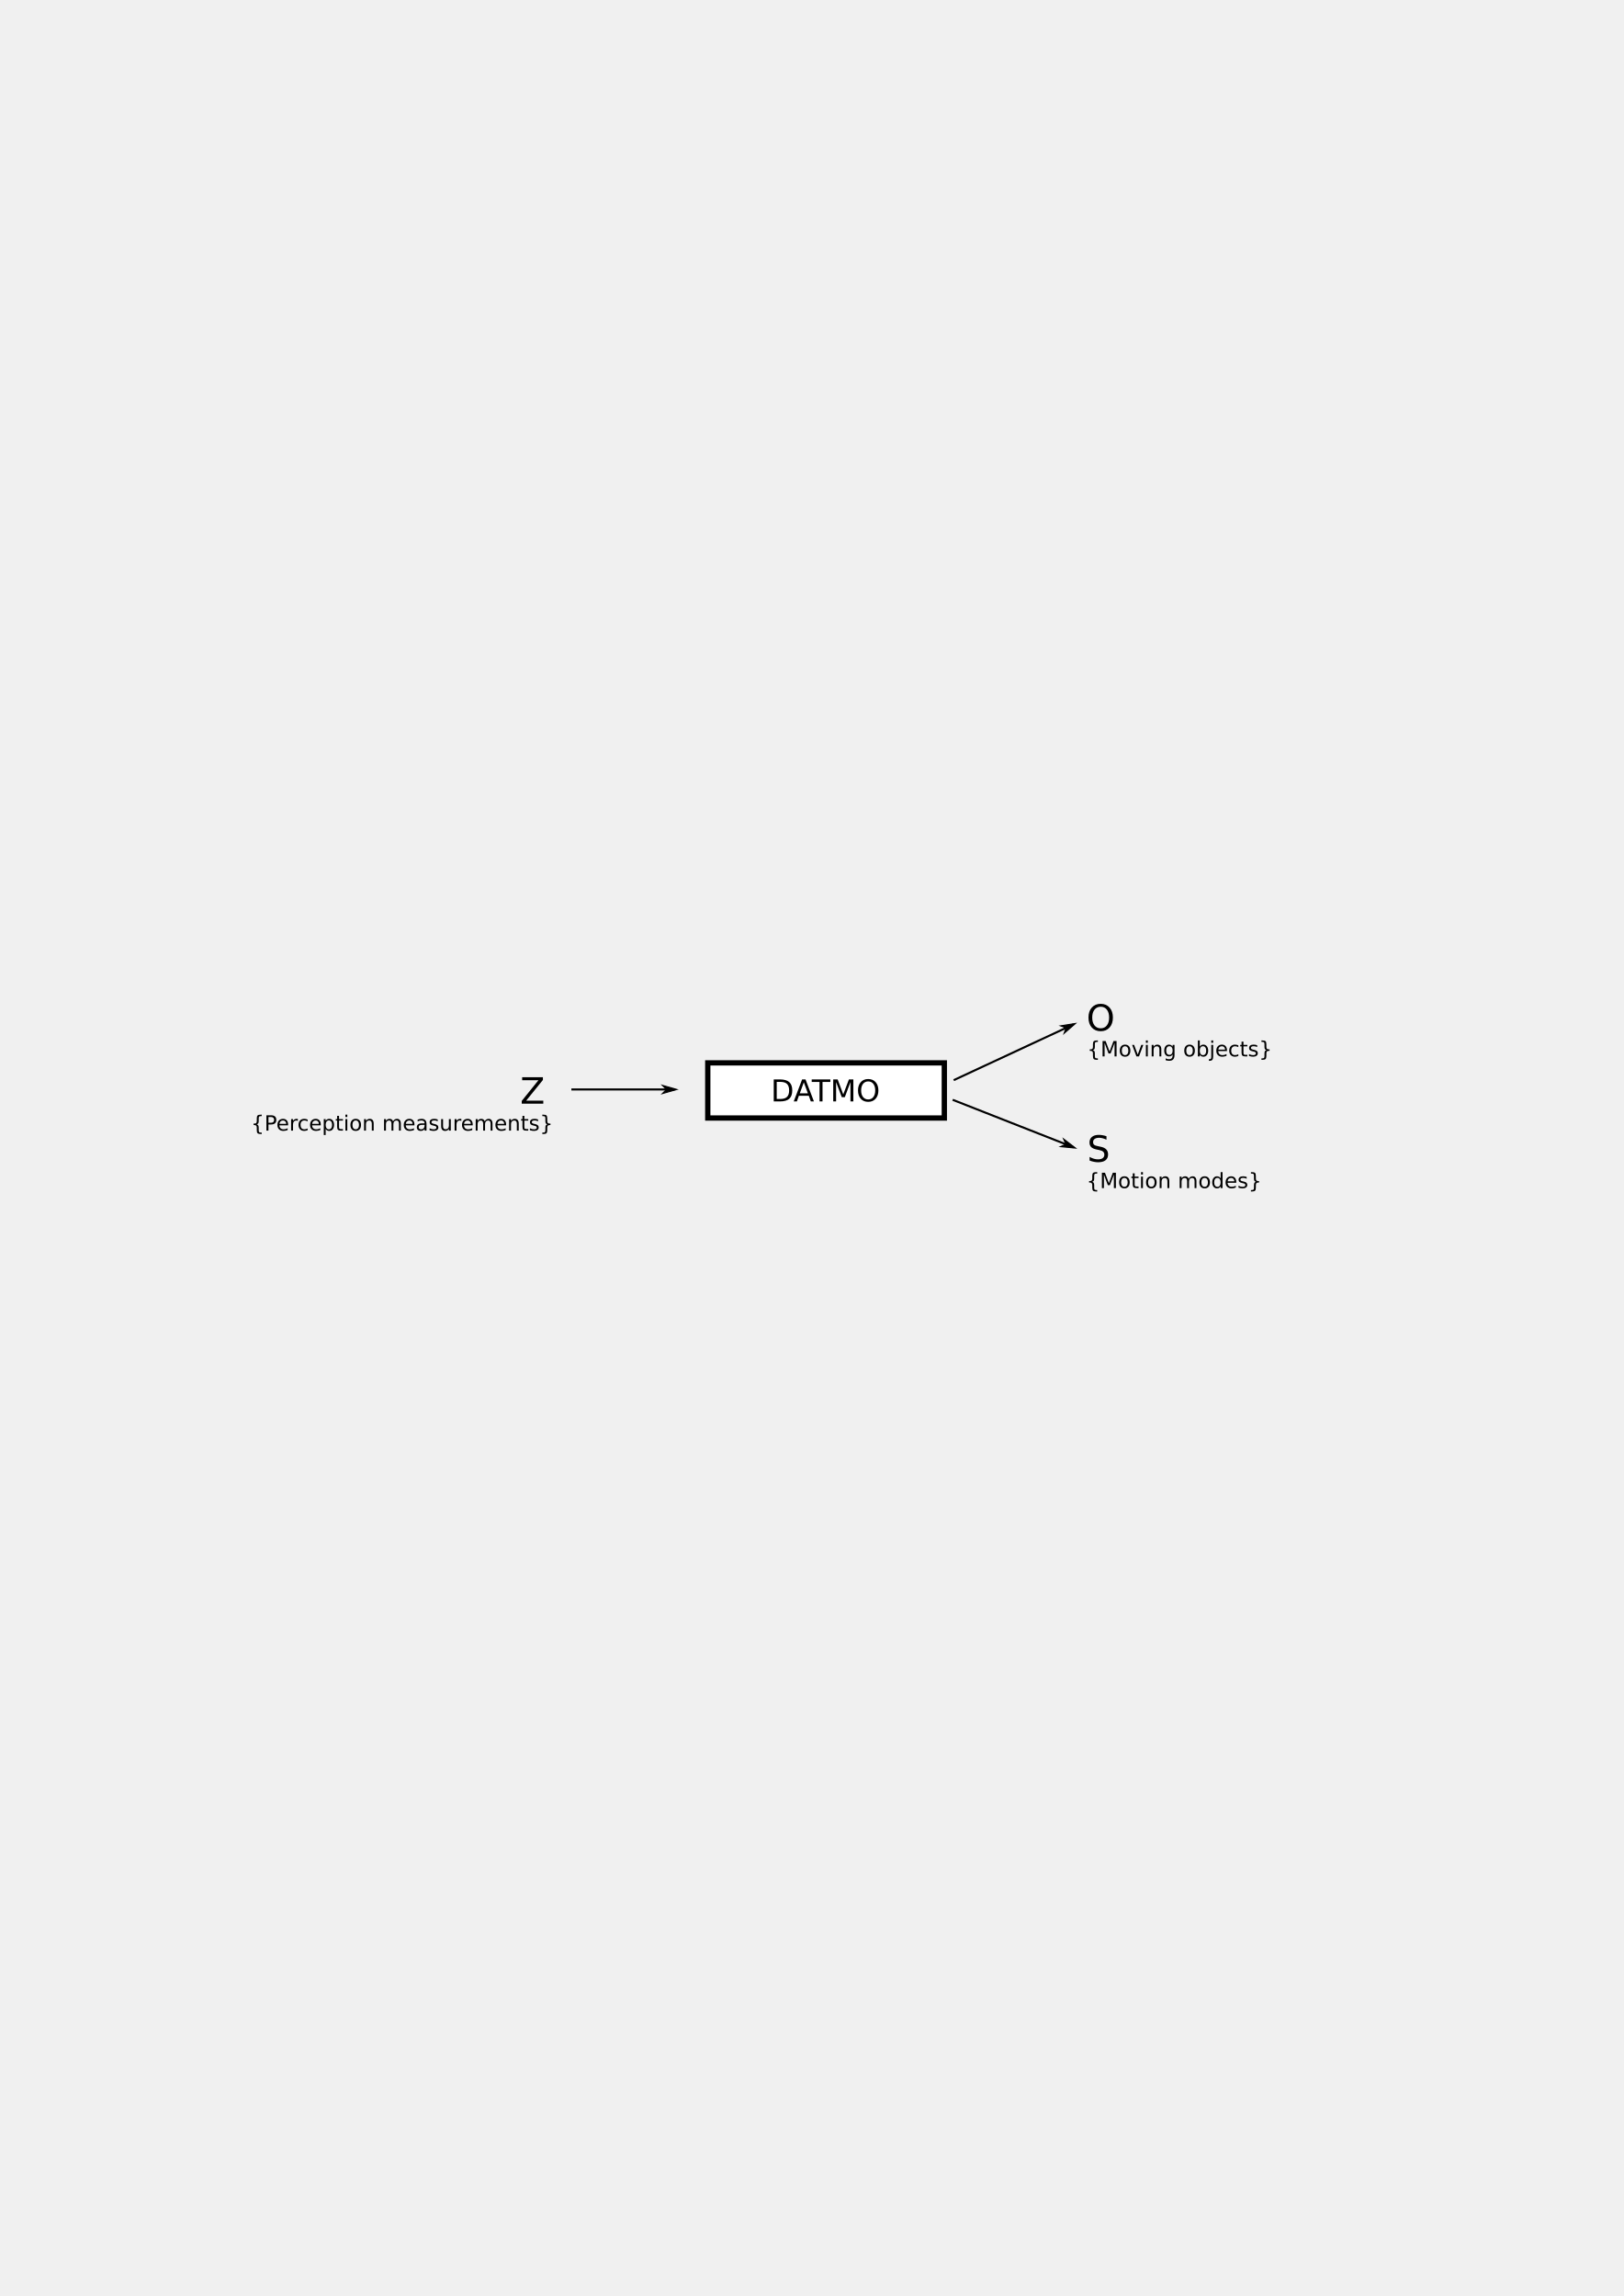
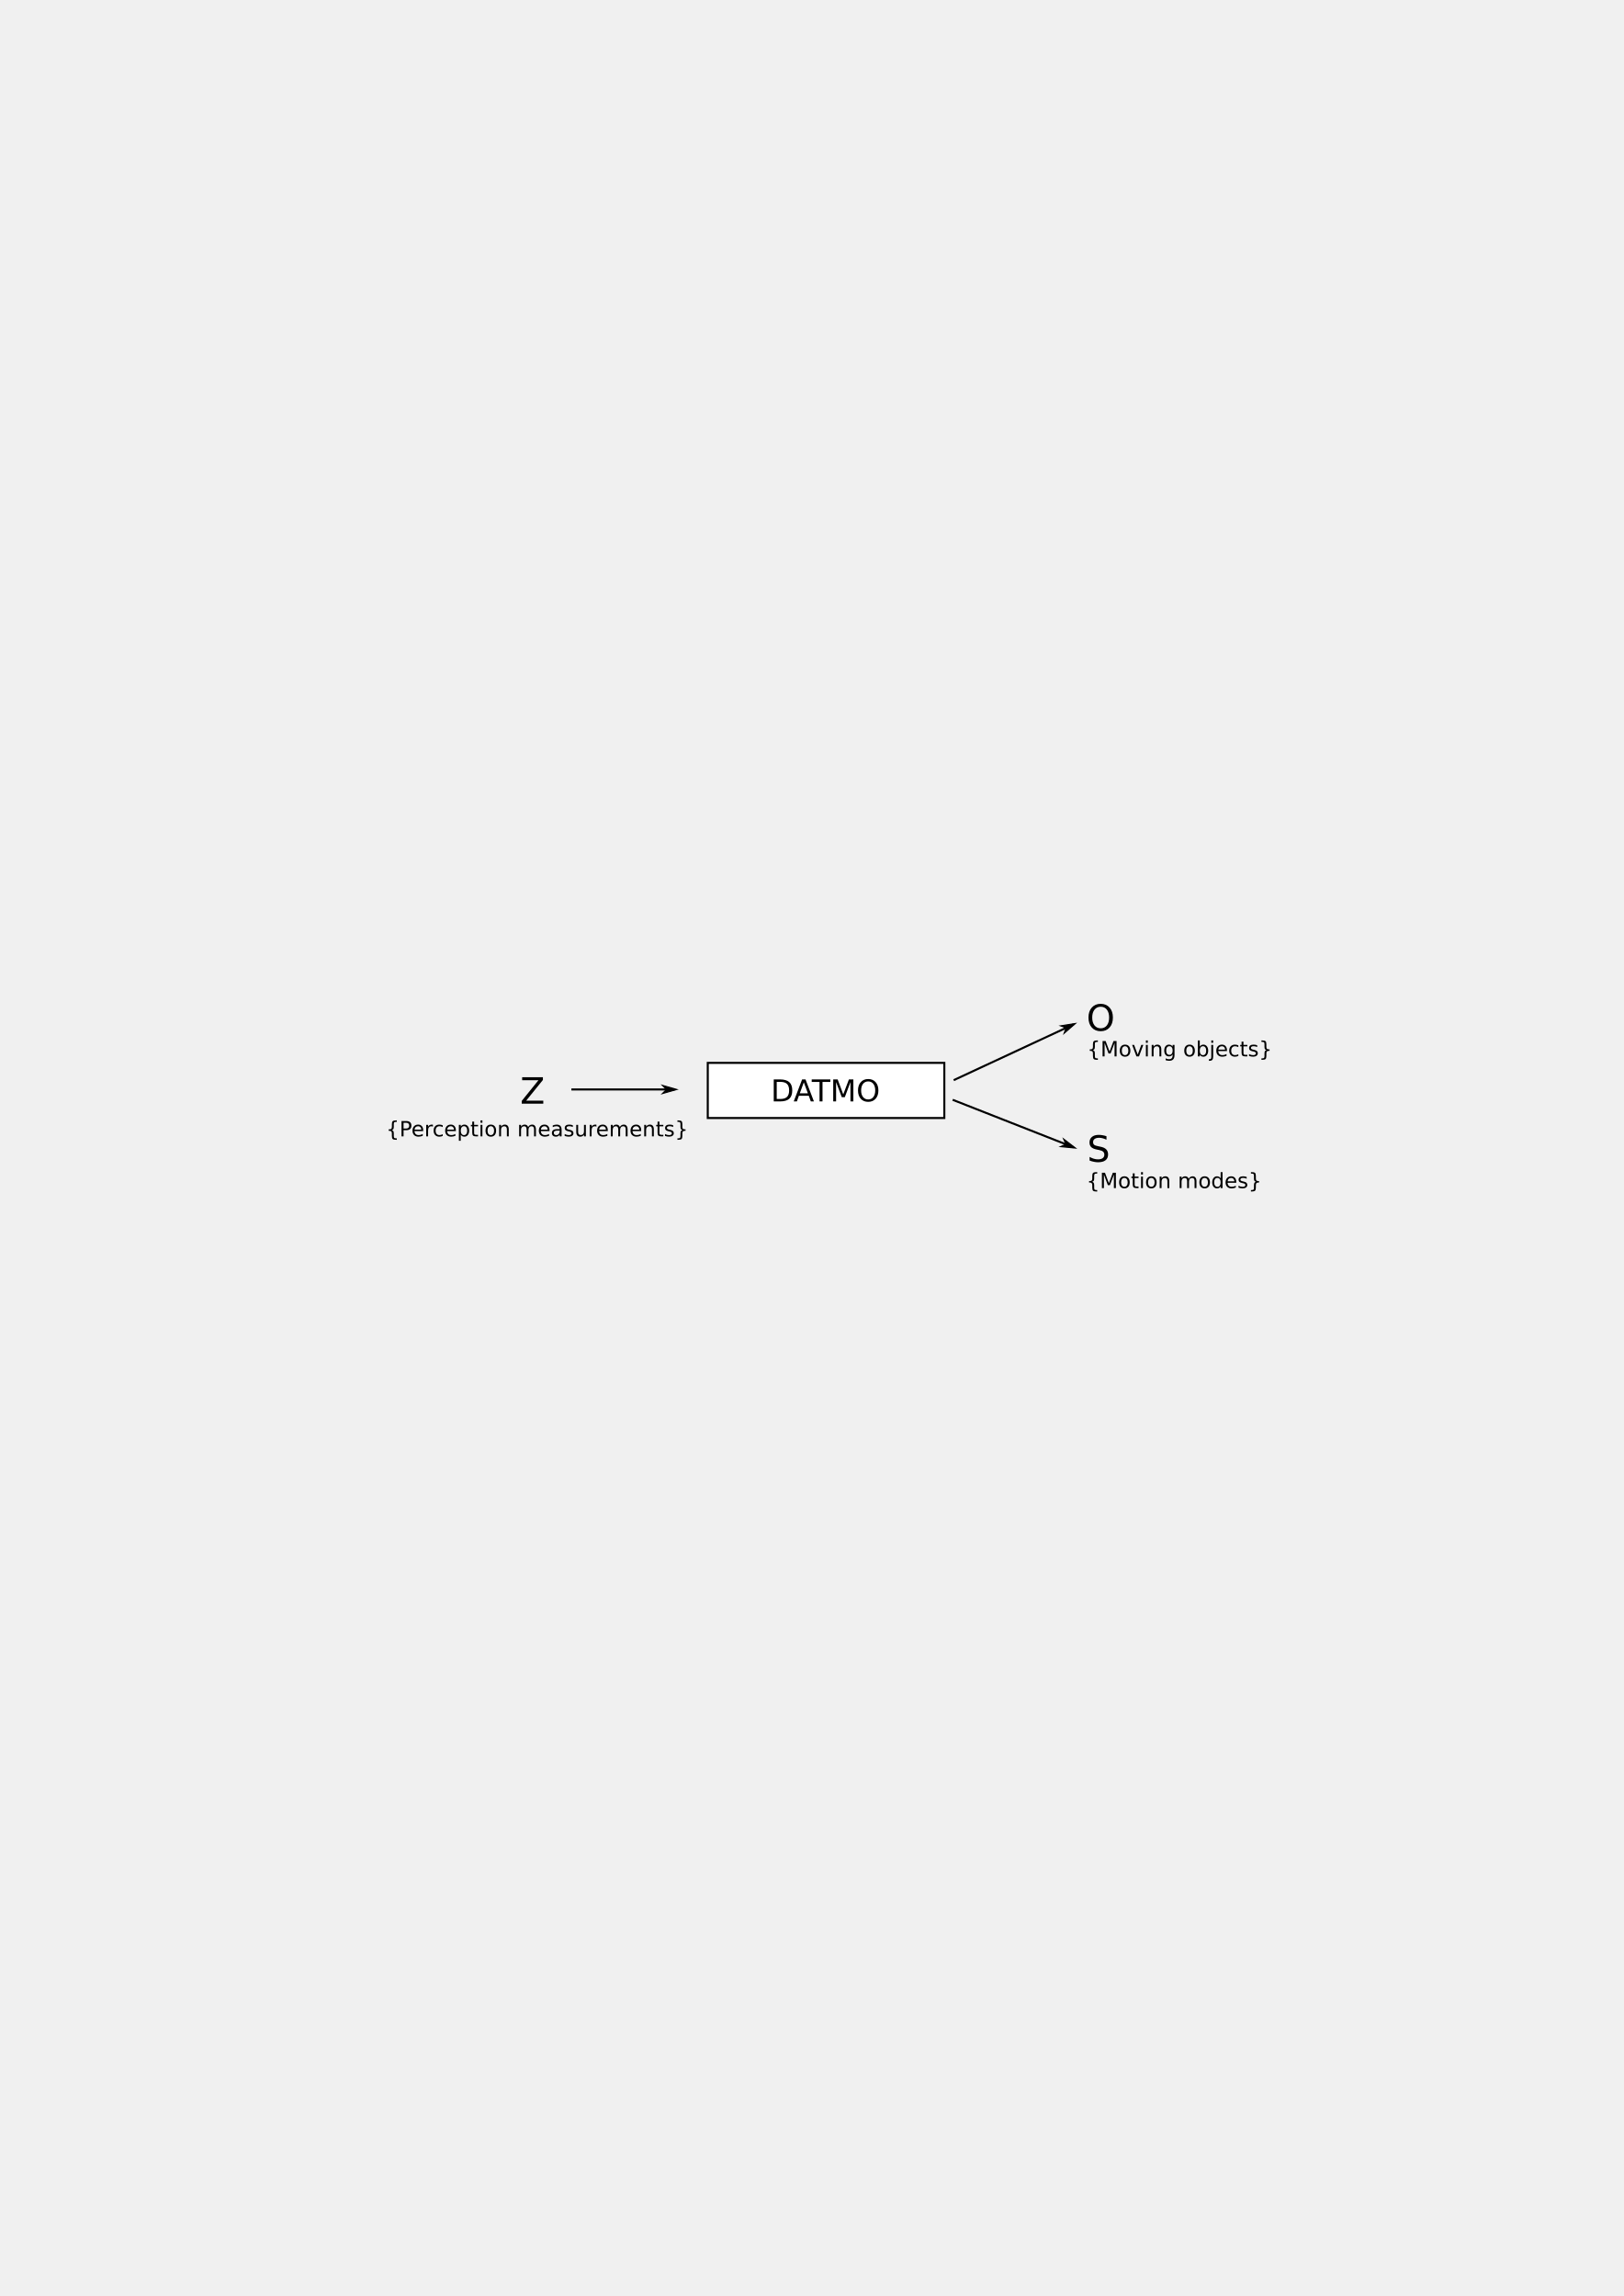
<svg xmlns="http://www.w3.org/2000/svg" width="210mm" height="297mm" id="svg5589" version="1.1">
  <defs id="defs5591">
    <marker orient="auto" refY="0.0" refX="0.0" id="Arrow1Mend" style="overflow:visible;">
      <path id="path6430" d="M 0.0,0.0 L 5.0,-5.0 L -12.5,0.0 L 5.0,5.0 L 0.0,0.0 z " style="fill-rule:evenodd;stroke:#000000;stroke-width:1.0pt;marker-start:none;" transform="scale(0.4) rotate(180) translate(10,0)" />
    </marker>
  </defs>
  <g id="layer1">
-     <rect style="fill:#ffffff;fill-opacity:0.985;stroke:#000000;stroke-width:2.584;stroke-miterlimit:4;stroke-opacity:1;stroke-dasharray:none" id="rect3596-6-5-1" width="115.632" height="26.957" x="345.973" y="519.642" />
+     <rect style="fill:#ffffff;fill-opacity:0.985;stroke:#000000;stroke-width:1;stroke-miterlimit:4;stroke-opacity:1;stroke-dasharray:none" id="rect3596-6-5-1" width="115.632" height="26.957" x="345.973" y="519.642" />
    <text xml:space="preserve" style="font-size:14.758px;font-style:normal;font-weight:normal;fill:#000000;fill-opacity:1;stroke:none;font-family:Bitstream Vera Sans" x="376.773" y="538.492" id="text2984-0-6-8">
      <tspan id="tspan2986-5-7-7" x="376.773" y="538.492">DATMO</tspan>
    </text>
    <text xml:space="preserve" style="font-size:17.708px;font-style:normal;font-weight:normal;fill:#000000;fill-opacity:1;stroke:none;font-family:Bitstream Vera Sans" x="254.241" y="539.574" id="text2855-6-8">
      <tspan id="tspan2857-1-8" x="254.241" y="539.574">Z</tspan>
    </text>
    <text xml:space="preserve" style="font-size:17.708px;font-style:normal;font-weight:normal;fill:#000000;fill-opacity:1;stroke:none;font-family:Bitstream Vera Sans" x="531.072" y="503.913" id="text2855-2-0-8-4">
      <tspan id="tspan2857-7-4-3-2" x="531.072" y="503.913">O</tspan>
    </text>
    <text xml:space="preserve" style="font-size:17.708px;font-style:normal;font-weight:normal;fill:#000000;fill-opacity:1;stroke:none;font-family:Bitstream Vera Sans" x="531.404" y="567.981" id="text2855-2-0-2-0-7">
      <tspan id="tspan2857-7-4-4-4-6" x="531.404" y="567.981">S</tspan>
    </text>
    <text xml:space="preserve" style="font-size:10.273px;font-style:normal;font-weight:normal;fill:#000000;fill-opacity:1;stroke:none;font-family:Bitstream Vera Sans" x="531.411" y="516.483" id="text5460-4-0-4-6-7">
      <tspan id="tspan5462-9-7-7-9-5" x="531.411" y="516.483">{Moving objects}</tspan>
    </text>
    <text xml:space="preserve" style="font-size:10.273px;font-style:normal;font-weight:normal;fill:#000000;fill-opacity:1;stroke:none;font-family:Bitstream Vera Sans" x="531.082" y="580.865" id="text5460-4-8-9-9">
      <tspan id="tspan5462-9-2-2-4" x="531.082" y="580.865">{Motion modes}</tspan>
    </text>
-     <text xml:space="preserve" style="font-size:10.273px;font-style:normal;font-weight:normal;fill:#000000;fill-opacity:1;stroke:none;font-family:Bitstream Vera Sans" x="122.68" y="552.768" id="text5460-4-0-48">
-       <tspan id="tspan5462-9-7-8" x="122.68" y="552.768">{Perception measurements}</tspan>
+     <text xml:space="preserve" style="font-size:10.273px;font-style:normal;font-weight:normal;fill:#000000;fill-opacity:1;stroke:none;font-family:Bitstream Vera Sans" x="188.716" y="555.578" id="text5460-4-0-48">
+       <tspan id="tspan5462-9-7-8" x="188.716" y="555.578">{Perception measurements}</tspan>
    </text>
    <path style="fill:none;stroke:#000000;stroke-width:1px;stroke-linecap:butt;stroke-linejoin:miter;stroke-opacity:1;marker-end:url(#Arrow1Mend)" d="m 279.307,532.639 50.508,0" id="path5640" />
    <path style="fill:none;stroke:#000000;stroke-width:1px;stroke-linecap:butt;stroke-linejoin:miter;stroke-opacity:1;marker-end:url(#Arrow1Mend)" d="m 466.185,528.093 58.589,-27.274" id="path5642" />
    <path style="fill:none;stroke:#000000;stroke-width:1px;stroke-linecap:butt;stroke-linejoin:miter;stroke-opacity:1;marker-end:url(#Arrow1Mend)" d="m 465.68,537.689 59.094,23.234" id="path5644" />
  </g>
</svg>
